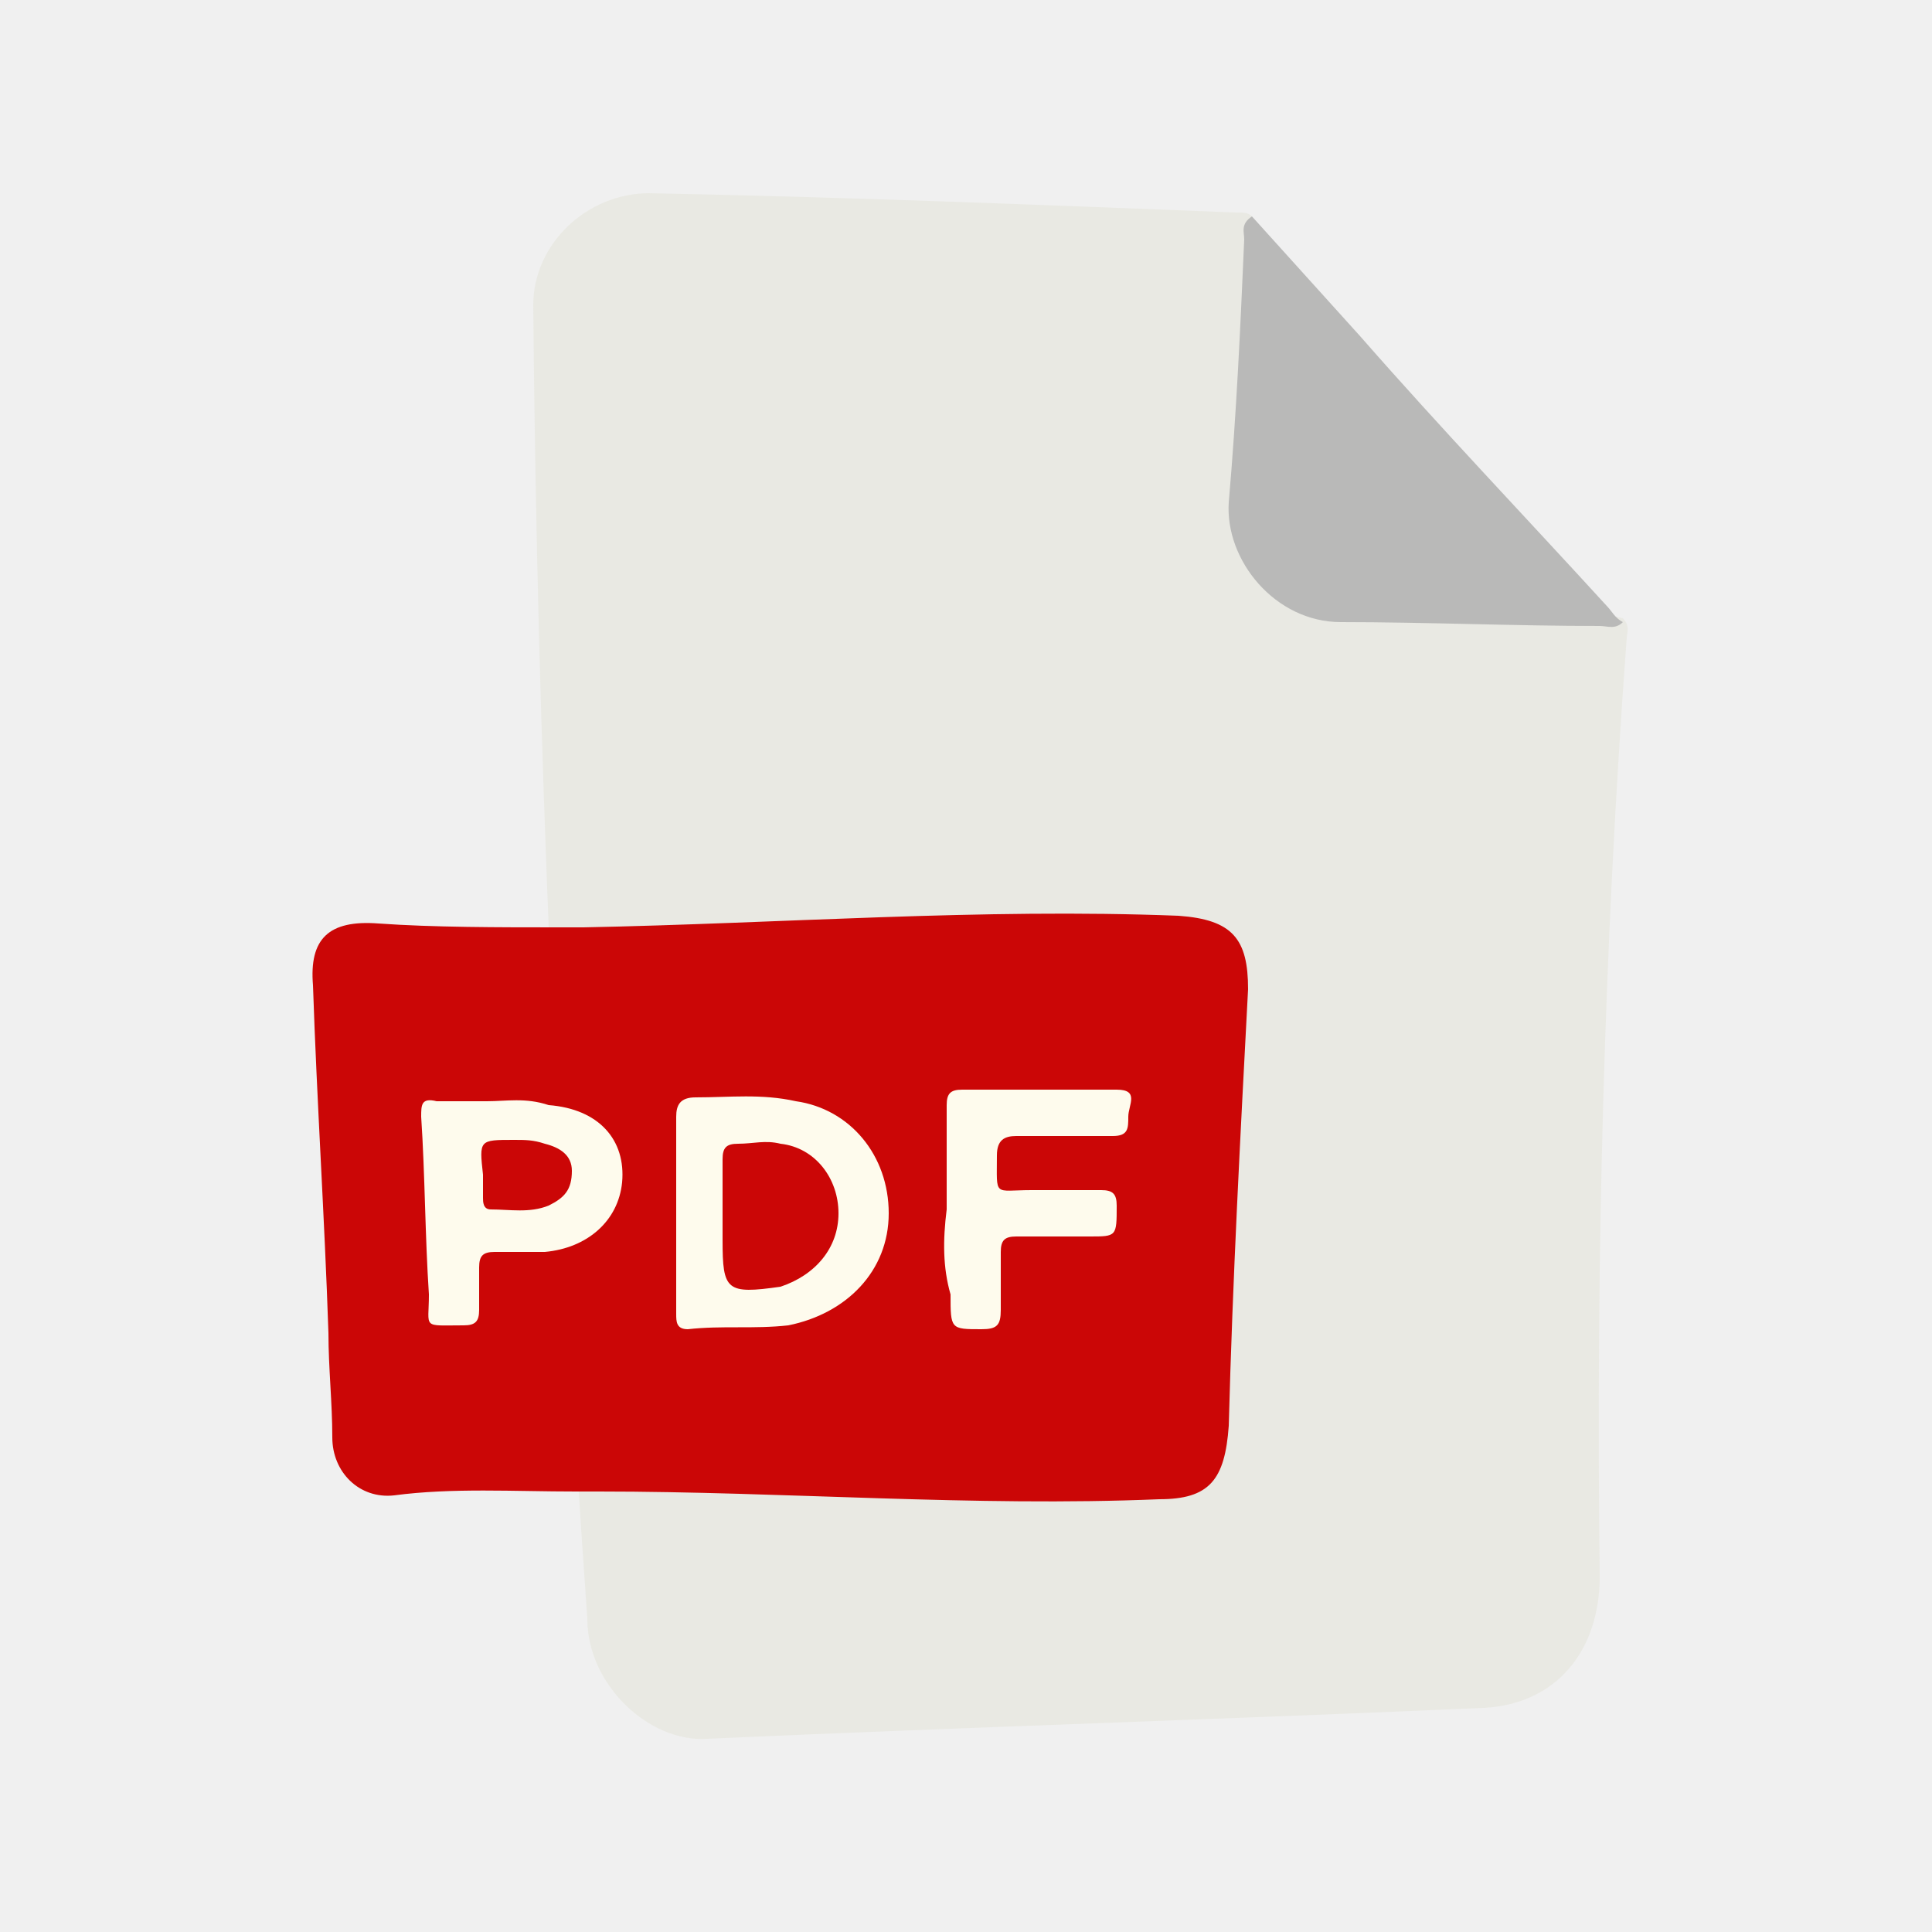
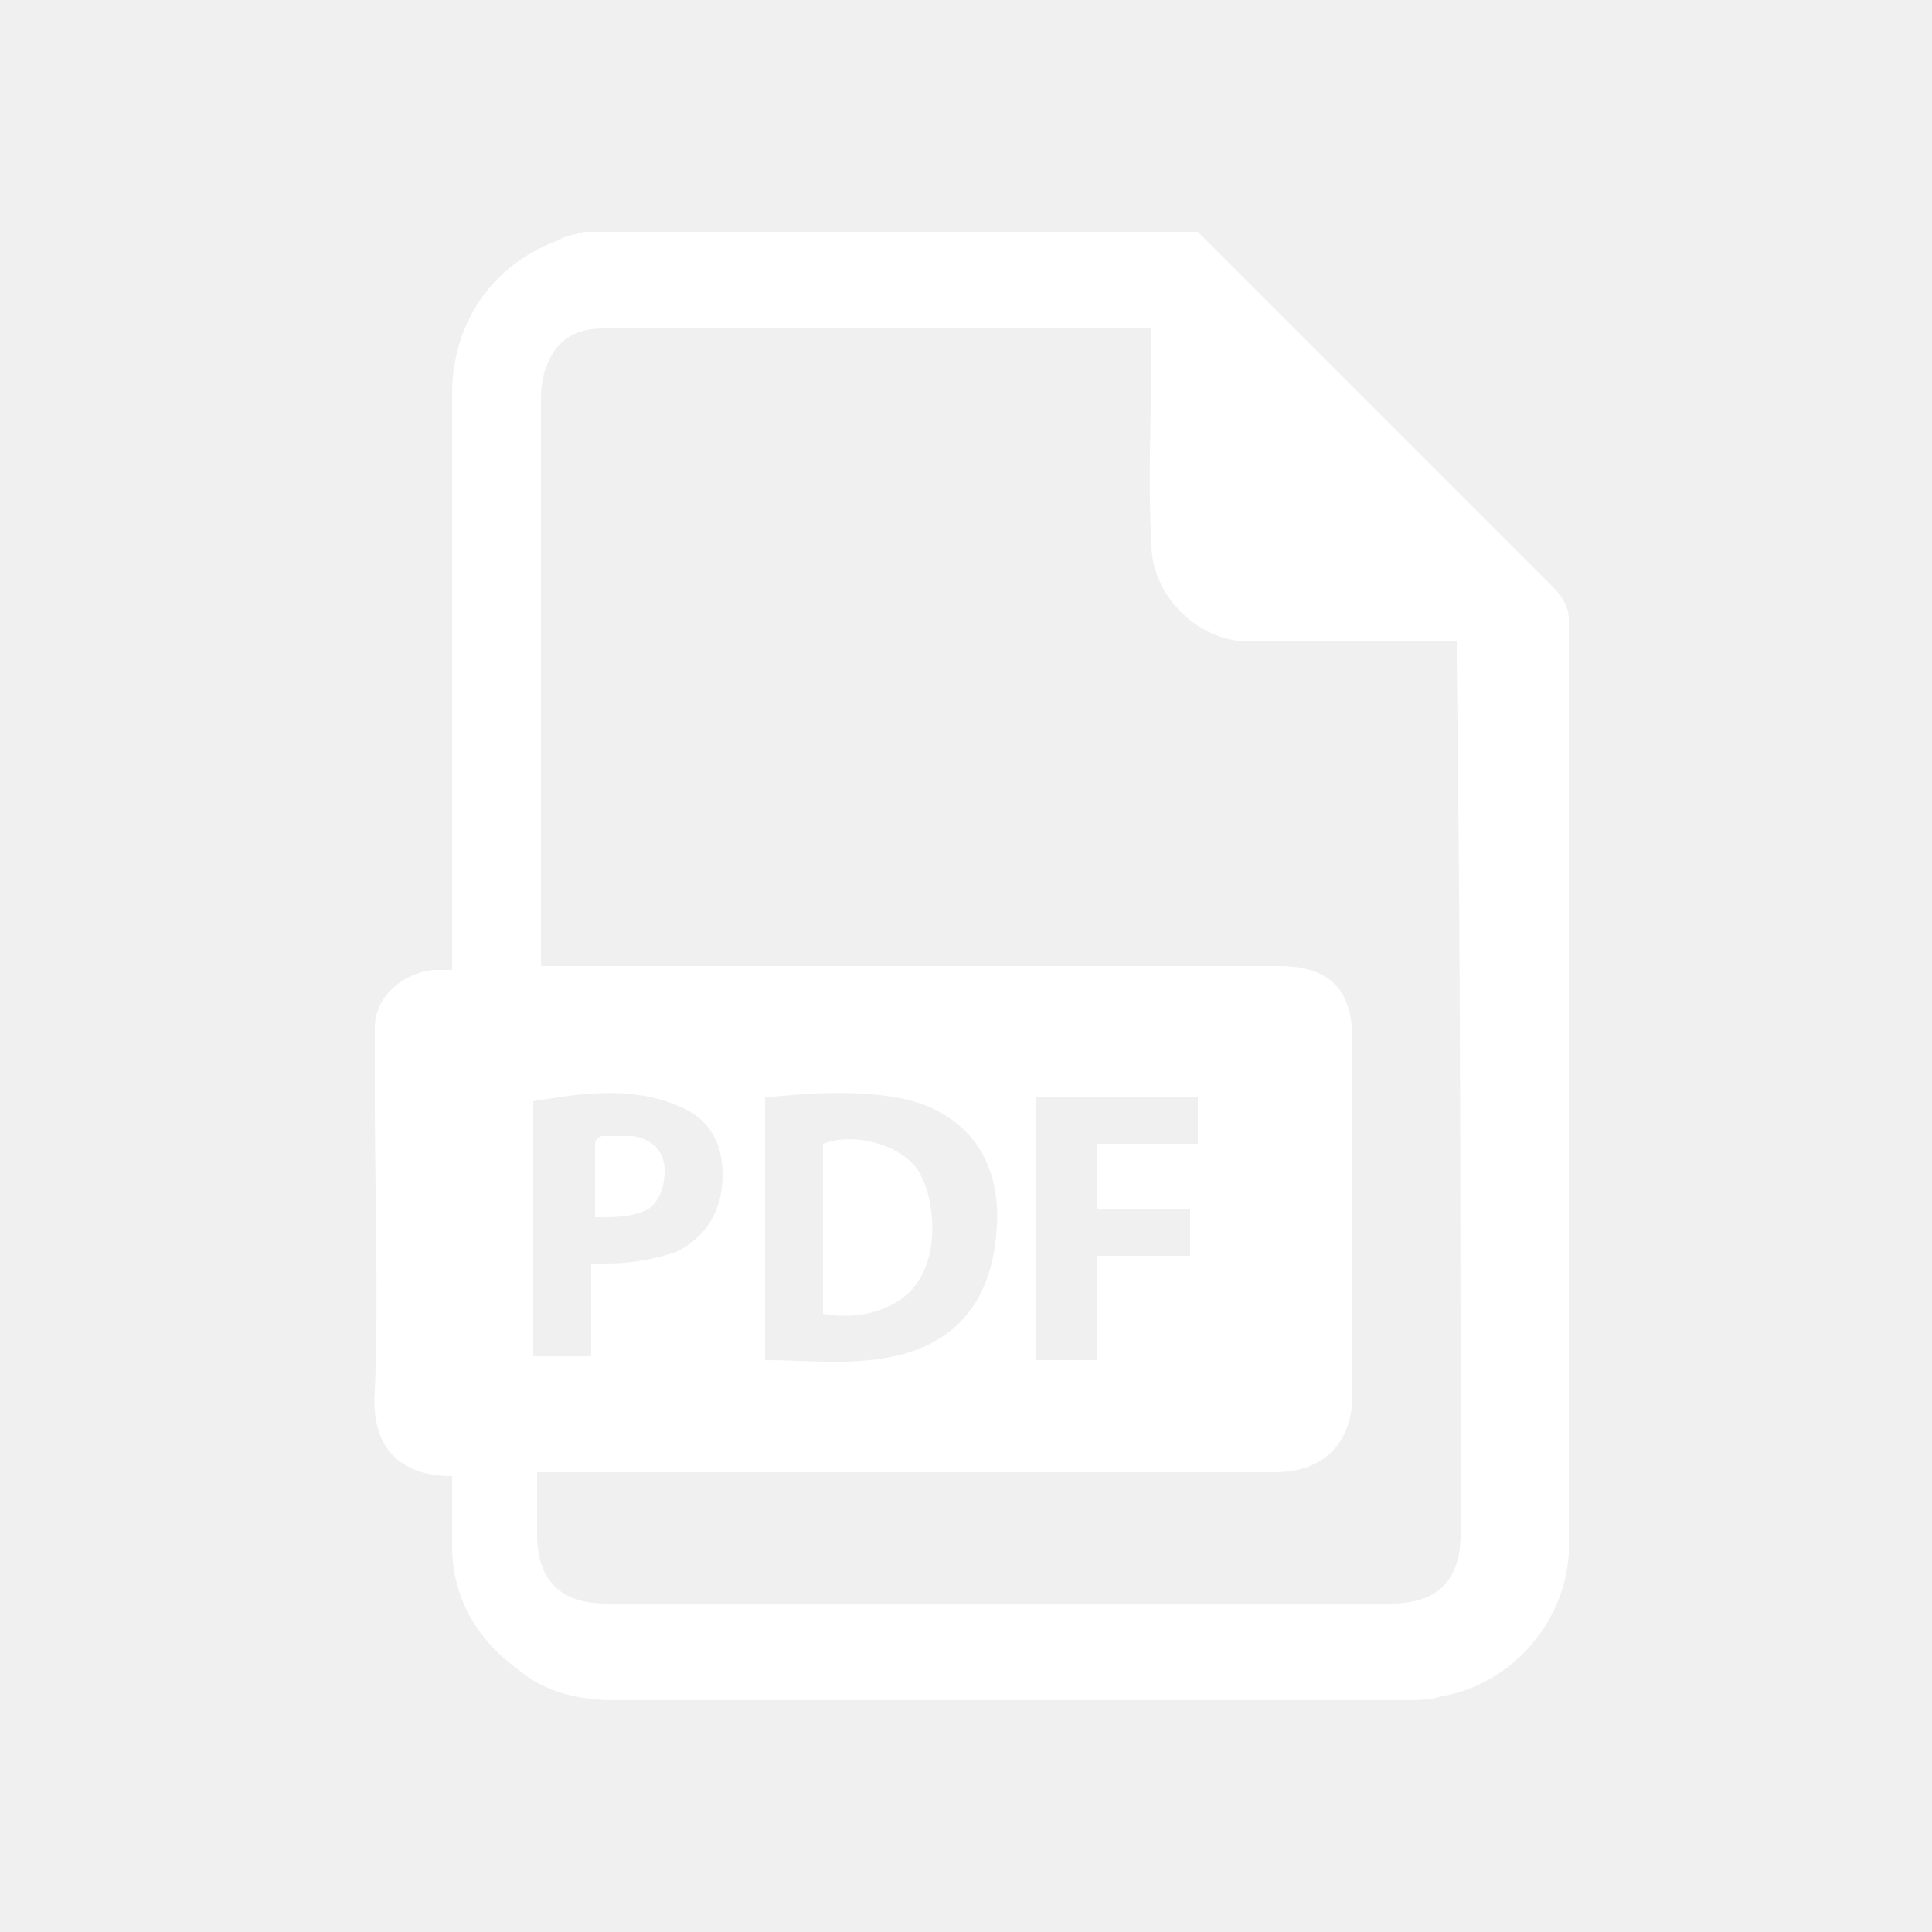
- <svg xmlns="http://www.w3.org/2000/svg" version="1.0" id="Layer_1" x="0px" y="0px" viewBox="0 0 50 50" enable-background="new 0 0 50 50" xml:space="preserve">
-   <g>
-     <path fill="#E9E9E3" d="M13.8,7.9c0-1.6,1.4-2.9,3-2.9C21.9,5.1,26.9,5.3,32,5.5c0.2,0,0.3,0,0.4,0.1c0,1.4-0.2,2.7-0.2,4.1   c-0.1,1-0.1,2.1-0.2,3.1c-0.1,1.8,1,3,2.8,3c2,0,3.9,0.1,5.9,0.1c0.4,0,0.9,0,1.3,0.1c0.2,0.2,0.1,0.4,0.1,0.5   c-0.6,8.1-0.8,16.2-0.7,24.3c0,1.9-1.1,3.3-3,3.4C31.6,44.5,25,44.7,18.3,45c-1.5,0.1-3.1-1.4-3.1-3.1   C14.4,30.5,13.9,19.3,13.8,7.9z" />
-     <path fill="#B9B9B8" d="M42,16.1c-0.2,0.2-0.4,0.1-0.6,0.1c-2.2,0-4.5-0.1-6.7-0.1c-1.7,0-3-1.6-2.9-3.1c0.2-2.3,0.3-4.5,0.4-6.8   c0-0.2-0.1-0.4,0.2-0.6c0.9,1,1.9,2.1,2.8,3.1c2.1,2.4,4.3,4.7,6.4,7C41.7,15.8,41.8,16,42,16.1z" />
-   </g>
-   <g>
-     <path fill="#CB0606" d="M14.5,24c0.2,0,0.4,0,0.6,0c5.1-0.1,10.3-0.5,15.4-0.3c1.4,0.1,1.8,0.6,1.8,1.9c-0.2,3.8-0.4,7.5-0.5,11.3   c-0.1,1.4-0.5,1.9-1.8,1.9c-4.8,0.2-9.7-0.2-14.5-0.2c-0.2,0-0.4,0-0.6,0c-1.6,0-3.2-0.1-4.7,0.1c-0.9,0.1-1.6-0.6-1.6-1.5   c0-0.9-0.1-1.8-0.1-2.7c-0.1-3-0.3-6-0.4-9c-0.1-1.2,0.4-1.7,1.7-1.6C11.2,24,12.9,24,14.5,24z" />
-     <path fill="#FEFBED" d="M24.5,31.3c0-0.9,0-1.8,0-2.7c0-0.3,0.1-0.4,0.4-0.4c1.3,0,2.6,0,4,0c0.6,0,0.3,0.4,0.3,0.7   c0,0.3,0,0.5-0.4,0.5c-0.8,0-1.6,0-2.5,0c-0.3,0-0.5,0.1-0.5,0.5c0,1.1-0.1,0.9,0.9,0.9c0.6,0,1.2,0,1.8,0c0.3,0,0.4,0.1,0.4,0.4   c0,0.8,0,0.8-0.7,0.8c-0.6,0-1.3,0-1.9,0c-0.3,0-0.4,0.1-0.4,0.4c0,0.5,0,1,0,1.5c0,0.4-0.1,0.5-0.5,0.5c-0.8,0-0.8,0-0.8-0.9   C24.4,32.8,24.4,32.1,24.5,31.3z M23,31.4c0,1.5-1.1,2.6-2.6,2.9c-0.9,0.1-1.7,0-2.6,0.1c-0.3,0-0.3-0.2-0.3-0.4c0-0.9,0-1.7,0-2.6   c0-0.8,0-1.7,0-2.5c0-0.3,0.1-0.5,0.5-0.5c0.9,0,1.7-0.1,2.6,0.1C22,28.7,23,29.9,23,31.4z M21.7,31.4c0-0.9-0.6-1.7-1.5-1.8   c-0.4-0.1-0.7,0-1.1,0c-0.3,0-0.4,0.1-0.4,0.4c0,0.5,0,1,0,1.4c0,0.2,0,0.4,0,0.7c0,1.3,0.1,1.4,1.5,1.2   C21.1,33,21.7,32.3,21.7,31.4z M16.1,30.6c-0.1,1-0.9,1.7-2,1.8c-0.4,0-0.9,0-1.3,0c-0.3,0-0.4,0.1-0.4,0.4c0,0.4,0,0.7,0,1.1   c0,0.3-0.1,0.4-0.4,0.4c-1.1,0-0.9,0.1-0.9-0.8c-0.1-1.5-0.1-3.1-0.2-4.6c0-0.3,0-0.5,0.4-0.4c0.4,0,0.8,0,1.3,0   c0.5,0,1-0.1,1.6,0.1C15.5,28.7,16.2,29.5,16.1,30.6z M14.8,30.3c0-0.4-0.3-0.6-0.7-0.7c-0.3-0.1-0.5-0.1-0.8-0.1   c-0.9,0-0.9,0-0.8,0.9c0,0.2,0,0.4,0,0.6c0,0.1,0,0.3,0.2,0.3c0.5,0,1,0.1,1.5-0.1C14.6,31,14.8,30.8,14.8,30.3z" />
-   </g>
+ <svg xmlns="http://www.w3.org/2000/svg" version="1.0" id="Layer_1" x="0px" y="0px" width="50px" height="50px" viewBox="0 0 50 50" enable-background="new 0 0 50 50" xml:space="preserve">
+   <path fill="#FFFFFF" d="M15.1,6c5.3,0,10.6,0,15.9,0c0.1,0.1,0.2,0.2,0.3,0.3c3,3,5.9,5.9,8.9,8.9c0.2,0.2,0.4,0.5,0.4,0.8  c0,7.8,0,15.7,0,23.5c0,0.2,0,0.4,0,0.7c-0.1,1.8-1.5,3.4-3.3,3.7c-0.3,0.1-0.6,0.1-1,0.1c-6.8,0-13.6,0-20.4,0  c-0.9,0-1.8-0.2-2.5-0.8c-1.1-0.8-1.7-1.9-1.7-3.2c0-0.6,0-1.2,0-1.8c-1.5,0-2.1-0.9-2-2.2c0.1-2.5,0-5.1,0-7.6c0-0.6,0-1.2,0-1.8  c0-0.8,0.7-1.4,1.5-1.5c0.2,0,0.3,0,0.5,0c0-0.2,0-0.3,0-0.5c0-4.8,0-9.6,0-14.4c0-1.9,1.1-3.4,2.8-4C14.6,6.1,14.8,6.1,15.1,6z   M14,25c0.2,0,0.3,0,0.5,0c6.2,0,12.4,0,18.6,0c1.3,0,1.9,0.6,1.9,1.9c0,3.1,0,6.2,0,9.2c0,1.2-0.7,2-2,2c-6.2,0-12.4,0-18.6,0  c-0.1,0-0.3,0-0.5,0c0,0.6,0,1.1,0,1.6c0,1.2,0.6,1.8,1.8,1.8c6.8,0,13.5,0,20.3,0c1.2,0,1.8-0.6,1.8-1.8c0-7.6,0-15.2-0.1-22.7  c0-0.1,0-0.3,0-0.4c-0.2,0-0.4,0-0.5,0c-1.6,0-3.3,0-4.9,0c-1.3,0-2.5-1.2-2.5-2.5c-0.1-1.7,0-3.4,0-5.1c0-0.2,0-0.3,0-0.5  c-0.1,0-0.2,0-0.2,0c-4.7,0-9.3,0-14,0c-0.4,0-0.8,0.1-1.1,0.4C14.2,9.2,14,9.7,14,10.3c0,4.8,0,9.5,0,14.3C14,24.7,14,24.8,14,25z   M19.8,28.4c0,2.3,0,4.5,0,6.8c0.9,0,1.8,0.1,2.7,0c2.1-0.2,3.2-1.4,3.3-3.5c0.1-1.8-0.9-3-2.6-3.3C22,28.2,20.9,28.3,19.8,28.4z   M13.8,35.1c0.5,0,1,0,1.5,0c0-0.8,0-1.6,0-2.4c0.2,0,0.3,0,0.4,0c0.6,0,1.2-0.1,1.8-0.3c0.8-0.4,1.2-1.1,1.2-2  c0-0.9-0.4-1.5-1.2-1.8c-1.2-0.5-2.5-0.3-3.7-0.1C13.8,30.7,13.8,32.9,13.8,35.1z M28.4,29.6c0.9,0,1.7,0,2.6,0c0-0.4,0-0.8,0-1.2  c-1.4,0-2.8,0-4.2,0c0,2.3,0,4.5,0,6.8c0.5,0,1,0,1.6,0c0-0.9,0-1.8,0-2.7c0.8,0,1.6,0,2.4,0c0-0.4,0-0.8,0-1.2c-0.4,0-0.8,0-1.2,0  c-0.4,0-0.8,0-1.2,0C28.4,30.6,28.4,30.1,28.4,29.6z M23.8,33.1c0.5-0.8,0.4-2.2-0.1-2.9c-0.5-0.6-1.6-0.9-2.4-0.6  c0,1.5,0,2.9,0,4.4C22.4,34.2,23.4,33.8,23.8,33.1z M16.5,31.4c0.5-0.1,0.7-0.6,0.7-1.1c0-0.5-0.3-0.8-0.8-0.9c-0.3,0-0.5,0-0.8,0  c-0.1,0-0.2,0.1-0.2,0.2c0,0.6,0,1.2,0,1.9C15.8,31.5,16.2,31.5,16.5,31.4z" />
</svg>
